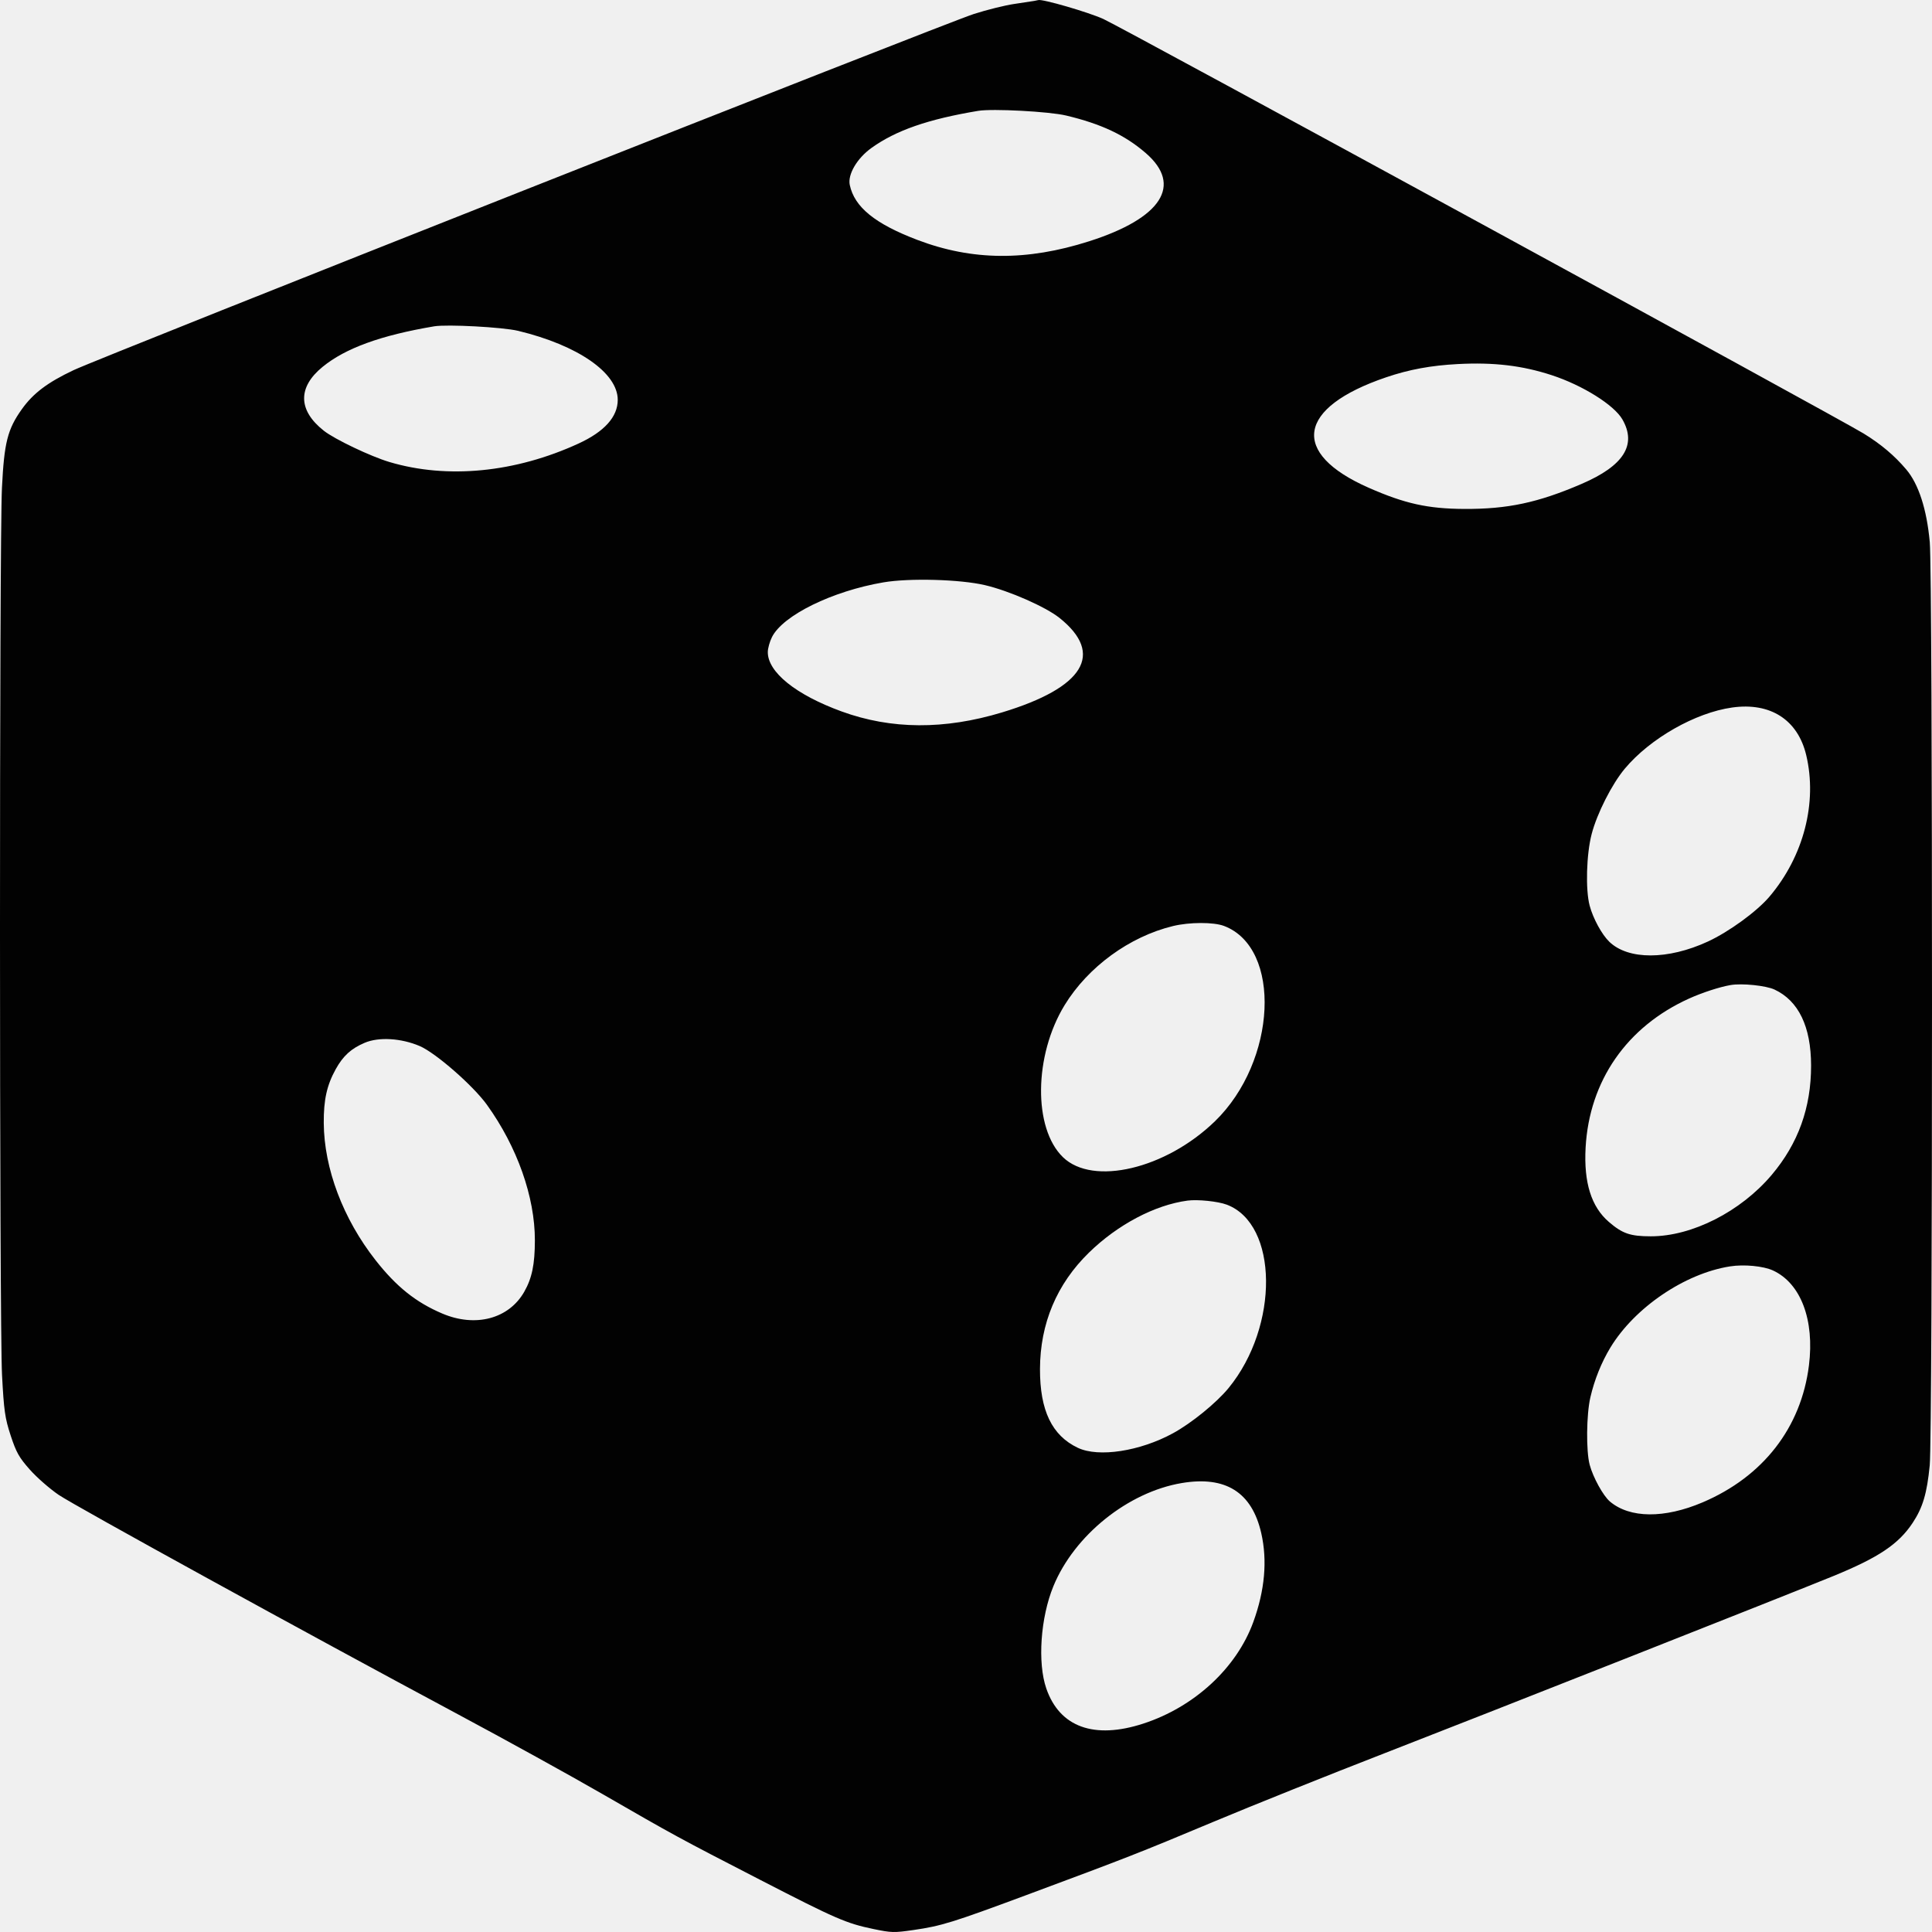
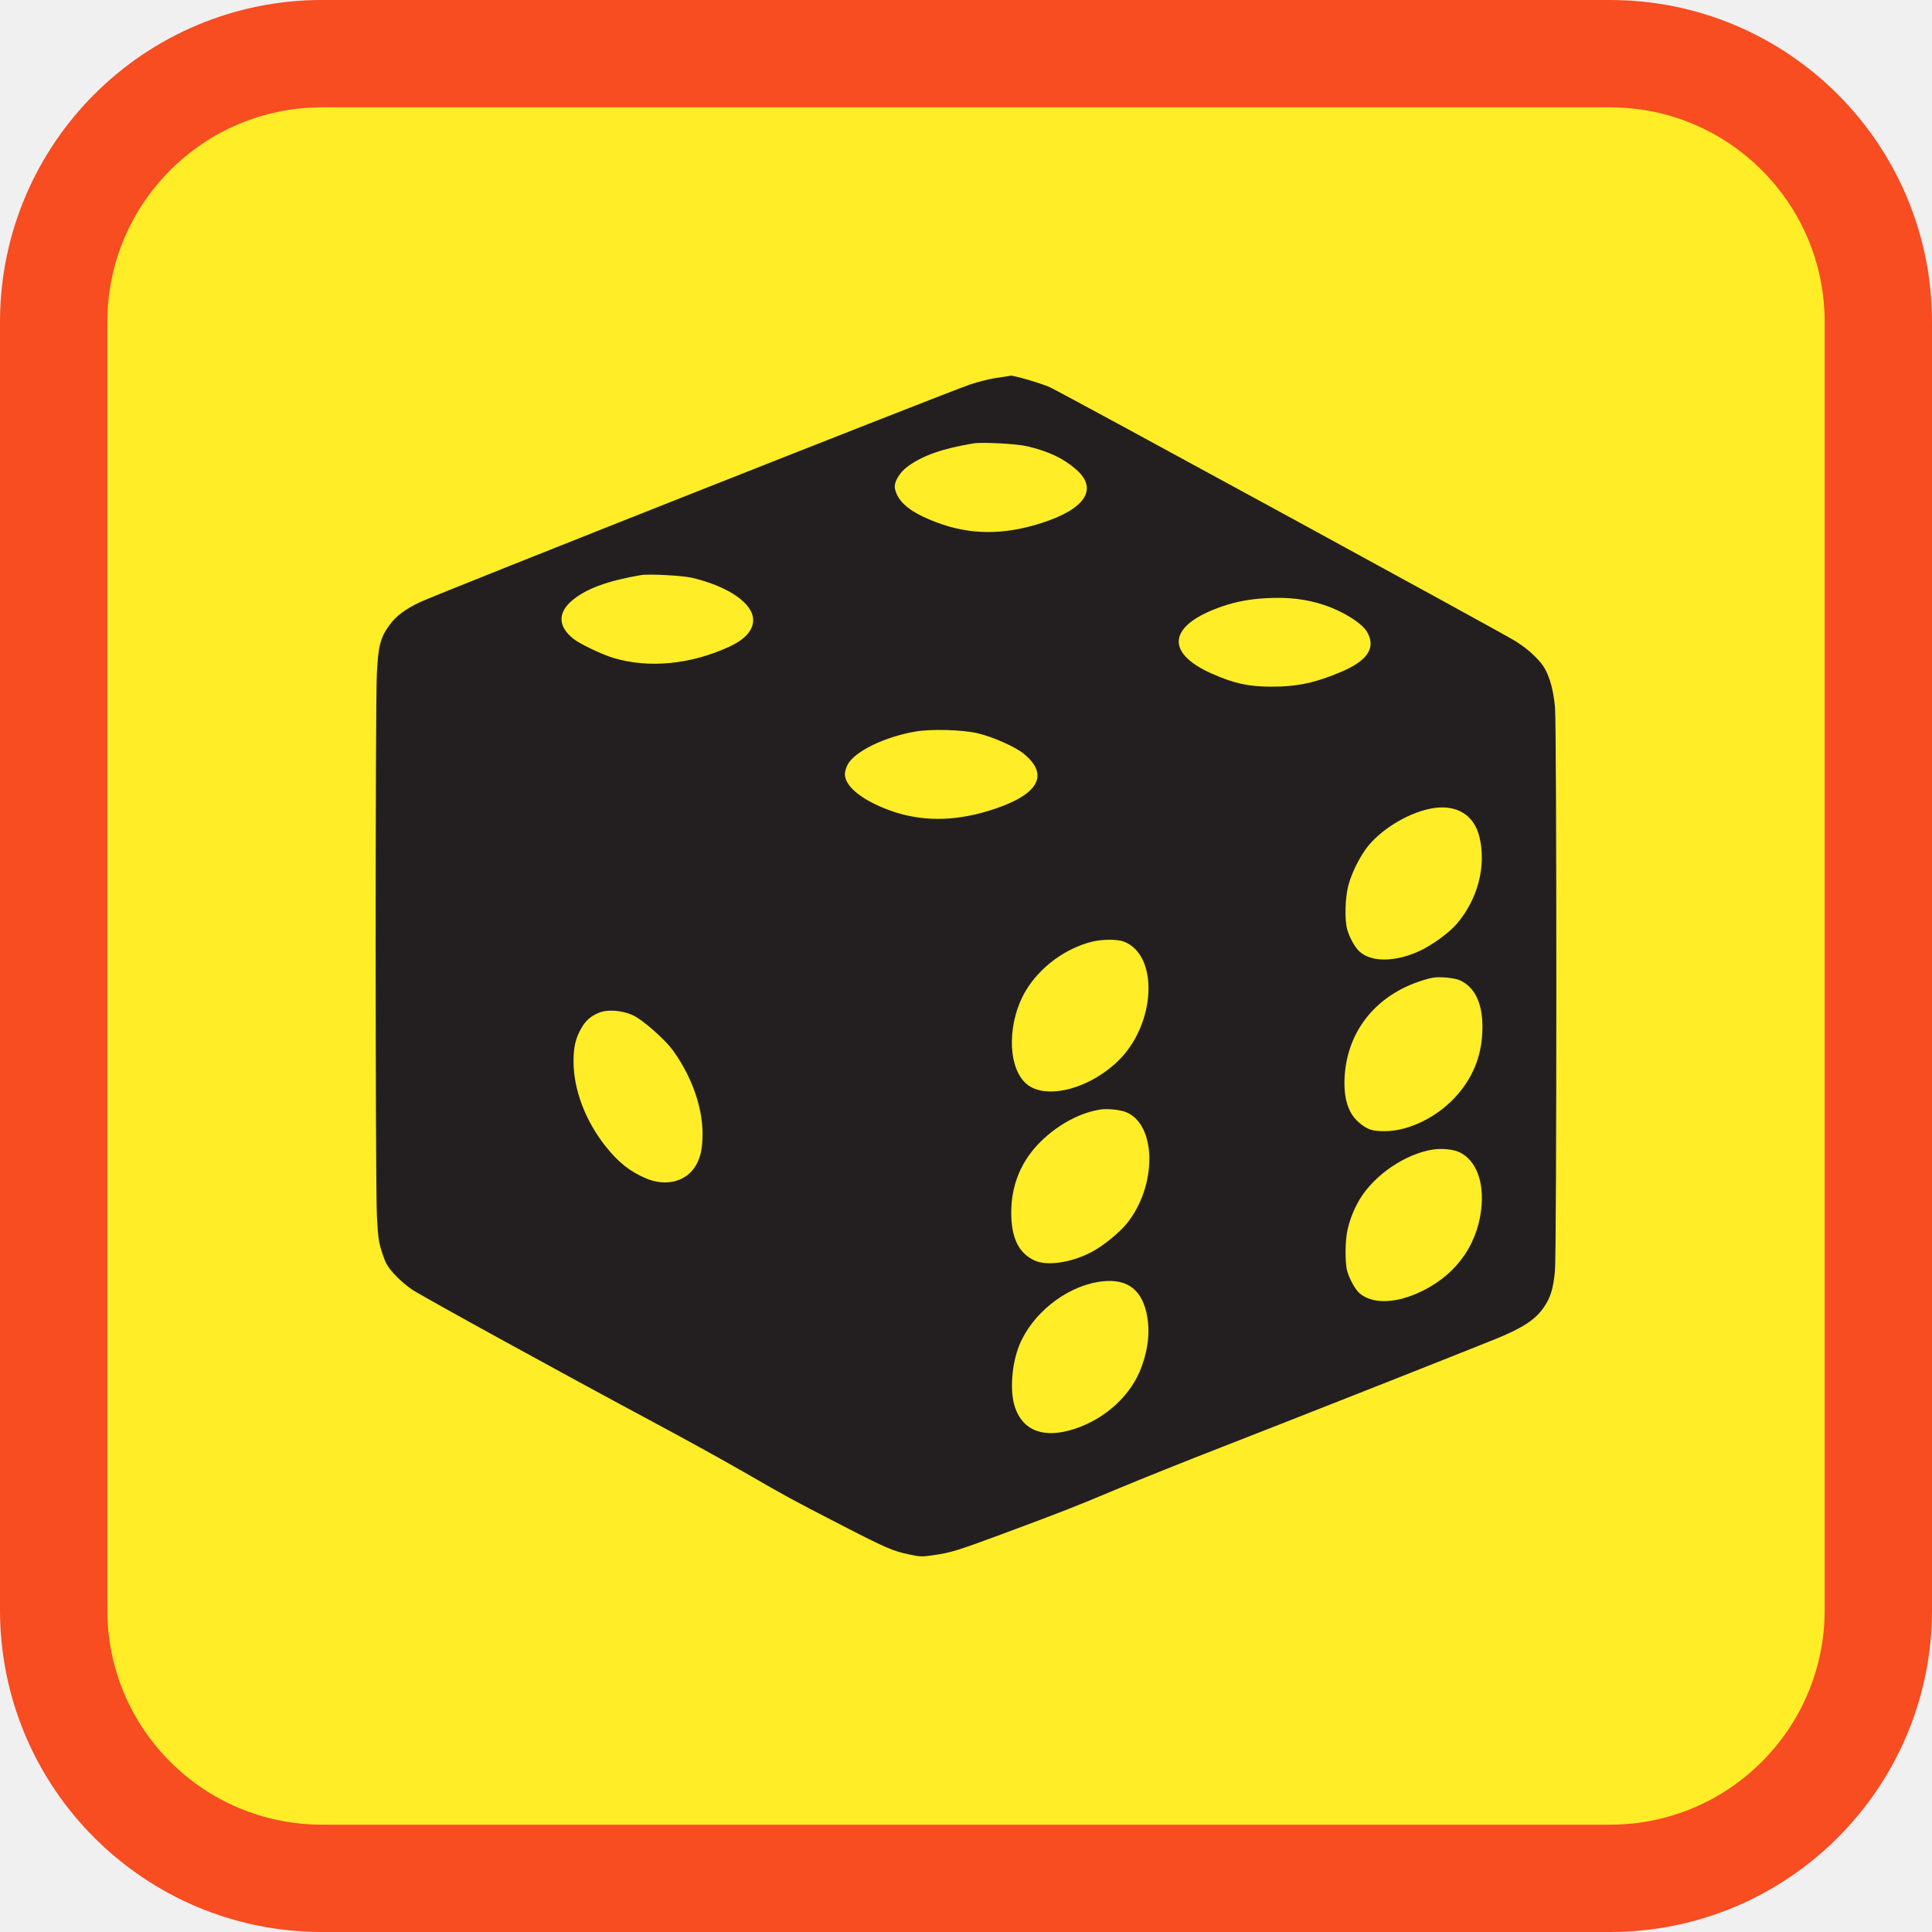
- <svg xmlns="http://www.w3.org/2000/svg" width="128" height="128" viewBox="0 0 128 128" fill="none">
-   <path fill-rule="evenodd" clip-rule="evenodd" d="M68.518 0.061C68.396 0.083 67.795 0.174 67.183 0.264C66.571 0.354 65.37 0.653 64.513 0.929C62.538 1.565 6.78 23.625 4.874 24.524C3.149 25.338 2.197 26.057 1.444 27.115C0.499 28.443 0.277 29.319 0.13 32.315C-0.047 35.895 -0.042 87.724 0.135 91.105C0.259 93.465 0.33 93.962 0.709 95.113C1.075 96.228 1.269 96.57 1.982 97.372C2.444 97.892 3.303 98.642 3.889 99.04C5 99.793 20.317 108.211 30.321 113.566C33.503 115.269 37.809 117.645 39.889 118.845C44.657 121.596 44.965 121.764 50.347 124.536C55.382 127.131 56.064 127.427 57.86 127.801C59.068 128.052 59.225 128.056 60.53 127.867C62.37 127.6 63.112 127.371 67.999 125.554C74.704 123.062 75.482 122.758 80.385 120.703C82.955 119.626 88.061 117.58 91.733 116.155C97.937 113.748 118.623 105.581 121.474 104.413C124.469 103.186 125.787 102.302 126.719 100.893C127.389 99.881 127.668 98.942 127.849 97.087C128.049 95.037 128.051 38.101 127.852 35.913C127.653 33.738 127.113 32.07 126.294 31.103C125.515 30.183 124.627 29.433 123.475 28.724C121.811 27.7 74.383 1.841 73.1 1.258C72.107 0.807 69.05 -0.081 68.788 0.006C68.762 0.015 68.64 0.039 68.518 0.061ZM64.81 7.344C61.489 7.897 59.358 8.637 57.735 9.803C56.781 10.487 56.153 11.558 56.299 12.252C56.608 13.72 57.972 14.829 60.785 15.897C64.412 17.275 68.025 17.304 72.152 15.987C76.965 14.452 78.369 12.269 75.91 10.142C74.53 8.948 72.967 8.211 70.629 7.653C69.513 7.387 65.754 7.187 64.81 7.344ZM28.764 21.62C25.227 22.218 22.89 23.067 21.373 24.305C19.714 25.66 19.742 27.186 21.453 28.536C22.168 29.101 24.555 30.239 25.802 30.61C29.641 31.752 34.14 31.312 38.331 29.385C40.045 28.597 40.927 27.614 40.927 26.492C40.927 24.702 38.289 22.874 34.328 21.919C33.311 21.674 29.618 21.476 28.764 21.62ZM96.583 24.12C94.799 24.214 93.357 24.48 91.835 24.997C85.93 27.002 85.457 30.019 90.686 32.318C93.07 33.367 94.599 33.706 96.999 33.718C99.881 33.734 101.898 33.304 104.794 32.056C107.58 30.857 108.454 29.47 107.488 27.787C106.939 26.831 104.851 25.525 102.801 24.855C100.848 24.217 98.965 23.994 96.583 24.12ZM58.528 38.583C55.134 39.163 51.866 40.768 51.145 42.209C50.995 42.508 50.871 42.952 50.869 43.196C50.859 44.528 52.724 46.03 55.761 47.136C59.048 48.334 62.574 48.354 66.391 47.198C71.826 45.552 73.181 43.328 70.201 40.944C69.279 40.206 66.871 39.146 65.255 38.767C63.614 38.382 60.245 38.289 58.528 38.583ZM114.764 46.874C112.319 47.217 109.324 48.923 107.646 50.928C106.795 51.945 105.809 53.888 105.453 55.252C105.101 56.596 105.036 58.953 105.321 60.01C105.55 60.86 106.124 61.913 106.619 62.392C107.873 63.605 110.502 63.601 113.144 62.383C114.551 61.734 116.399 60.386 117.233 59.403C119.495 56.734 120.417 53.18 119.666 50.026C119.108 47.687 117.293 46.519 114.764 46.874ZM77.715 61.353C74.834 62.051 72.084 64.058 70.534 66.592C68.497 69.924 68.444 74.75 70.425 76.668C72.408 78.589 77.239 77.445 80.494 74.286C84.595 70.306 84.942 62.804 81.094 61.346C80.404 61.085 78.808 61.088 77.715 61.353ZM114.651 65.263C113.921 65.39 112.782 65.761 111.907 66.156C107.783 68.017 105.291 71.609 105.05 76.039C104.925 78.353 105.426 79.951 106.591 80.955C107.489 81.73 108.009 81.908 109.371 81.909C112.099 81.912 115.326 80.272 117.381 77.839C119.138 75.757 119.993 73.382 119.989 70.591C119.986 68.02 119.16 66.305 117.567 65.561C116.998 65.295 115.401 65.132 114.651 65.263ZM24.165 69.086C23.263 69.469 22.733 69.952 22.243 70.835C21.655 71.896 21.439 72.867 21.45 74.404C21.471 77.415 22.728 80.746 24.878 83.486C26.26 85.248 27.552 86.282 29.303 87.026C31.506 87.962 33.714 87.375 34.733 85.583C35.247 84.679 35.435 83.767 35.437 82.175C35.441 79.3 34.265 75.979 32.258 73.192C31.343 71.921 28.858 69.751 27.803 69.302C26.575 68.779 25.095 68.691 24.165 69.086ZM78.679 79.543C76.515 79.831 74.054 81.129 72.148 82.987C70.013 85.069 68.91 87.689 68.902 90.701C68.894 93.446 69.693 95.109 71.411 95.922C72.785 96.572 75.519 96.153 77.715 94.956C78.941 94.287 80.595 92.941 81.4 91.957C84.76 87.85 84.69 81.099 81.275 79.811C80.692 79.592 79.354 79.454 78.679 79.543ZM114.621 83.901C111.622 84.371 108.296 86.63 106.688 89.287C106.096 90.266 105.638 91.407 105.367 92.573C105.101 93.72 105.077 96.143 105.321 97.049C105.549 97.894 106.217 99.104 106.663 99.481C107.979 100.594 110.268 100.614 112.801 99.536C116.811 97.83 119.333 94.582 119.847 90.461C120.224 87.445 119.309 85.026 117.469 84.174C116.829 83.878 115.549 83.755 114.621 83.901ZM78.289 98.257C74.731 98.858 71.177 101.715 69.791 105.088C68.937 107.168 68.729 110.157 69.32 111.867C70.204 114.429 72.494 115.255 75.756 114.19C79.135 113.087 81.926 110.509 83.033 107.468C83.798 105.366 83.975 103.394 83.562 101.578C82.945 98.864 81.2 97.765 78.289 98.257Z" fill="black" fill-opacity="0.99" />
+ <svg xmlns="http://www.w3.org/2000/svg" width="36" height="36" viewBox="0 0 36 36" fill="none">
+   <rect x="-1" y="1" width="34" height="34" rx="5" transform="matrix(-1 0 0 1 34 0)" fill="#FFED27" stroke="#F84C21" stroke-width="2" />
+   <g clip-path="url(#clip0_180_420)">
+     <path fill-rule="evenodd" clip-rule="evenodd" d="M18.776 7.011C18.756 7.014 18.652 7.03 18.547 7.045C18.442 7.061 18.235 7.112 18.088 7.16C17.749 7.269 8.165 11.06 7.838 11.215C7.541 11.355 7.378 11.479 7.248 11.66C7.086 11.889 7.048 12.039 7.022 12.554C6.992 13.169 6.993 22.078 7.023 22.659C7.045 23.064 7.057 23.15 7.122 23.348C7.185 23.539 7.218 23.598 7.341 23.736C7.42 23.825 7.568 23.954 7.668 24.023C7.859 24.152 10.492 25.599 12.211 26.519C12.758 26.812 13.498 27.22 13.856 27.427C14.675 27.899 14.728 27.928 15.653 28.405C16.519 28.851 16.636 28.901 16.945 28.966C17.152 29.009 17.179 29.01 17.404 28.977C17.72 28.931 17.847 28.892 18.687 28.58C19.84 28.151 19.973 28.099 20.816 27.746C21.258 27.561 22.136 27.209 22.767 26.964C23.833 26.55 27.388 25.147 27.878 24.946C28.393 24.735 28.62 24.583 28.78 24.341C28.895 24.167 28.943 24.006 28.974 23.687C29.008 23.334 29.009 13.549 28.975 13.172C28.94 12.799 28.848 12.512 28.707 12.346C28.573 12.188 28.42 12.059 28.222 11.937C27.936 11.761 19.785 7.316 19.564 7.216C19.393 7.139 18.868 6.986 18.823 7.001C18.818 7.003 18.798 7.007 18.776 7.011ZM18.139 8.262C17.568 8.357 17.202 8.485 16.923 8.685C16.759 8.803 16.651 8.987 16.676 9.106C16.73 9.358 16.964 9.549 17.447 9.732C18.071 9.969 18.692 9.974 19.401 9.748C20.228 9.484 20.47 9.109 20.047 8.743C19.81 8.538 19.541 8.411 19.139 8.315C18.948 8.27 18.301 8.235 18.139 8.262ZM11.944 10.716C11.336 10.819 10.934 10.965 10.674 11.178C10.388 11.41 10.393 11.673 10.687 11.905C10.81 12.002 11.22 12.197 11.435 12.261C12.095 12.457 12.868 12.382 13.588 12.051C13.883 11.915 14.034 11.746 14.034 11.553C14.034 11.246 13.581 10.931 12.9 10.767C12.725 10.725 12.091 10.691 11.944 10.716ZM23.6 11.146C23.294 11.162 23.046 11.208 22.784 11.296C21.769 11.641 21.688 12.159 22.587 12.555C22.997 12.735 23.259 12.793 23.672 12.795C24.167 12.798 24.514 12.724 25.012 12.51C25.49 12.303 25.64 12.065 25.474 11.776C25.38 11.612 25.021 11.387 24.669 11.272C24.333 11.162 24.01 11.124 23.6 11.146ZM17.06 13.631C16.476 13.731 15.914 14.007 15.79 14.255C15.765 14.306 15.743 14.382 15.743 14.424C15.742 14.653 16.062 14.912 16.584 15.102C17.149 15.307 17.755 15.311 18.411 15.112C19.345 14.829 19.578 14.447 19.066 14.037C18.907 13.91 18.493 13.728 18.216 13.663C17.934 13.597 17.355 13.581 17.06 13.631ZM26.725 15.056C26.305 15.116 25.79 15.409 25.502 15.753C25.355 15.928 25.186 16.262 25.125 16.496C25.064 16.727 25.053 17.133 25.102 17.314C25.141 17.46 25.24 17.641 25.325 17.724C25.541 17.932 25.992 17.931 26.447 17.722C26.689 17.61 27.006 17.379 27.149 17.21C27.538 16.751 27.697 16.14 27.568 15.598C27.472 15.196 27.16 14.995 26.725 15.056ZM20.357 17.545C19.862 17.665 19.389 18.01 19.123 18.446C18.773 19.018 18.764 19.848 19.104 20.177C19.445 20.507 20.276 20.311 20.835 19.768C21.54 19.084 21.599 17.794 20.938 17.544C20.819 17.499 20.545 17.5 20.357 17.545ZM26.706 18.217C26.58 18.239 26.384 18.303 26.234 18.371C25.525 18.691 25.097 19.308 25.055 20.069C25.034 20.467 25.12 20.742 25.32 20.914C25.475 21.047 25.564 21.078 25.798 21.078C26.267 21.079 26.822 20.797 27.175 20.378C27.477 20.021 27.624 19.613 27.623 19.133C27.623 18.691 27.481 18.396 27.207 18.268C27.109 18.223 26.834 18.195 26.706 18.217ZM11.153 18.874C10.998 18.94 10.907 19.023 10.823 19.175C10.722 19.357 10.685 19.524 10.687 19.788C10.69 20.306 10.906 20.878 11.276 21.349C11.513 21.652 11.736 21.83 12.036 21.957C12.415 22.118 12.795 22.017 12.97 21.71C13.058 21.554 13.09 21.398 13.091 21.124C13.091 20.63 12.889 20.059 12.544 19.58C12.387 19.361 11.96 18.988 11.779 18.911C11.568 18.821 11.313 18.806 11.153 18.874ZM20.523 20.672C20.151 20.721 19.728 20.944 19.401 21.263C19.033 21.621 18.844 22.072 18.843 22.589C18.841 23.061 18.979 23.347 19.274 23.486C19.51 23.598 19.98 23.526 20.357 23.32C20.568 23.206 20.852 22.974 20.991 22.805C21.568 22.099 21.556 20.939 20.969 20.718C20.869 20.68 20.639 20.656 20.523 20.672ZM26.701 21.42C26.185 21.501 25.613 21.89 25.337 22.346C25.235 22.514 25.157 22.71 25.11 22.911C25.064 23.108 25.06 23.525 25.102 23.68C25.141 23.826 25.256 24.034 25.333 24.098C25.559 24.29 25.952 24.293 26.388 24.108C27.077 23.814 27.51 23.256 27.599 22.548C27.663 22.03 27.506 21.614 27.19 21.468C27.08 21.416 26.86 21.395 26.701 21.42ZM20.456 23.888C19.844 23.991 19.233 24.482 18.995 25.062C18.849 25.419 18.813 25.933 18.914 26.227C19.066 26.668 19.46 26.809 20.021 26.626C20.601 26.437 21.081 25.994 21.271 25.471C21.403 25.11 21.433 24.771 21.362 24.459C21.256 23.992 20.956 23.803 20.456 23.888Z" fill="#231F20" />
+   </g>
+   <defs>
+     <clipPath id="clip0_180_420">
+       <rect width="22" height="22" fill="white" transform="translate(7 7)" />
+     </clipPath>
+   </defs>
</svg>
